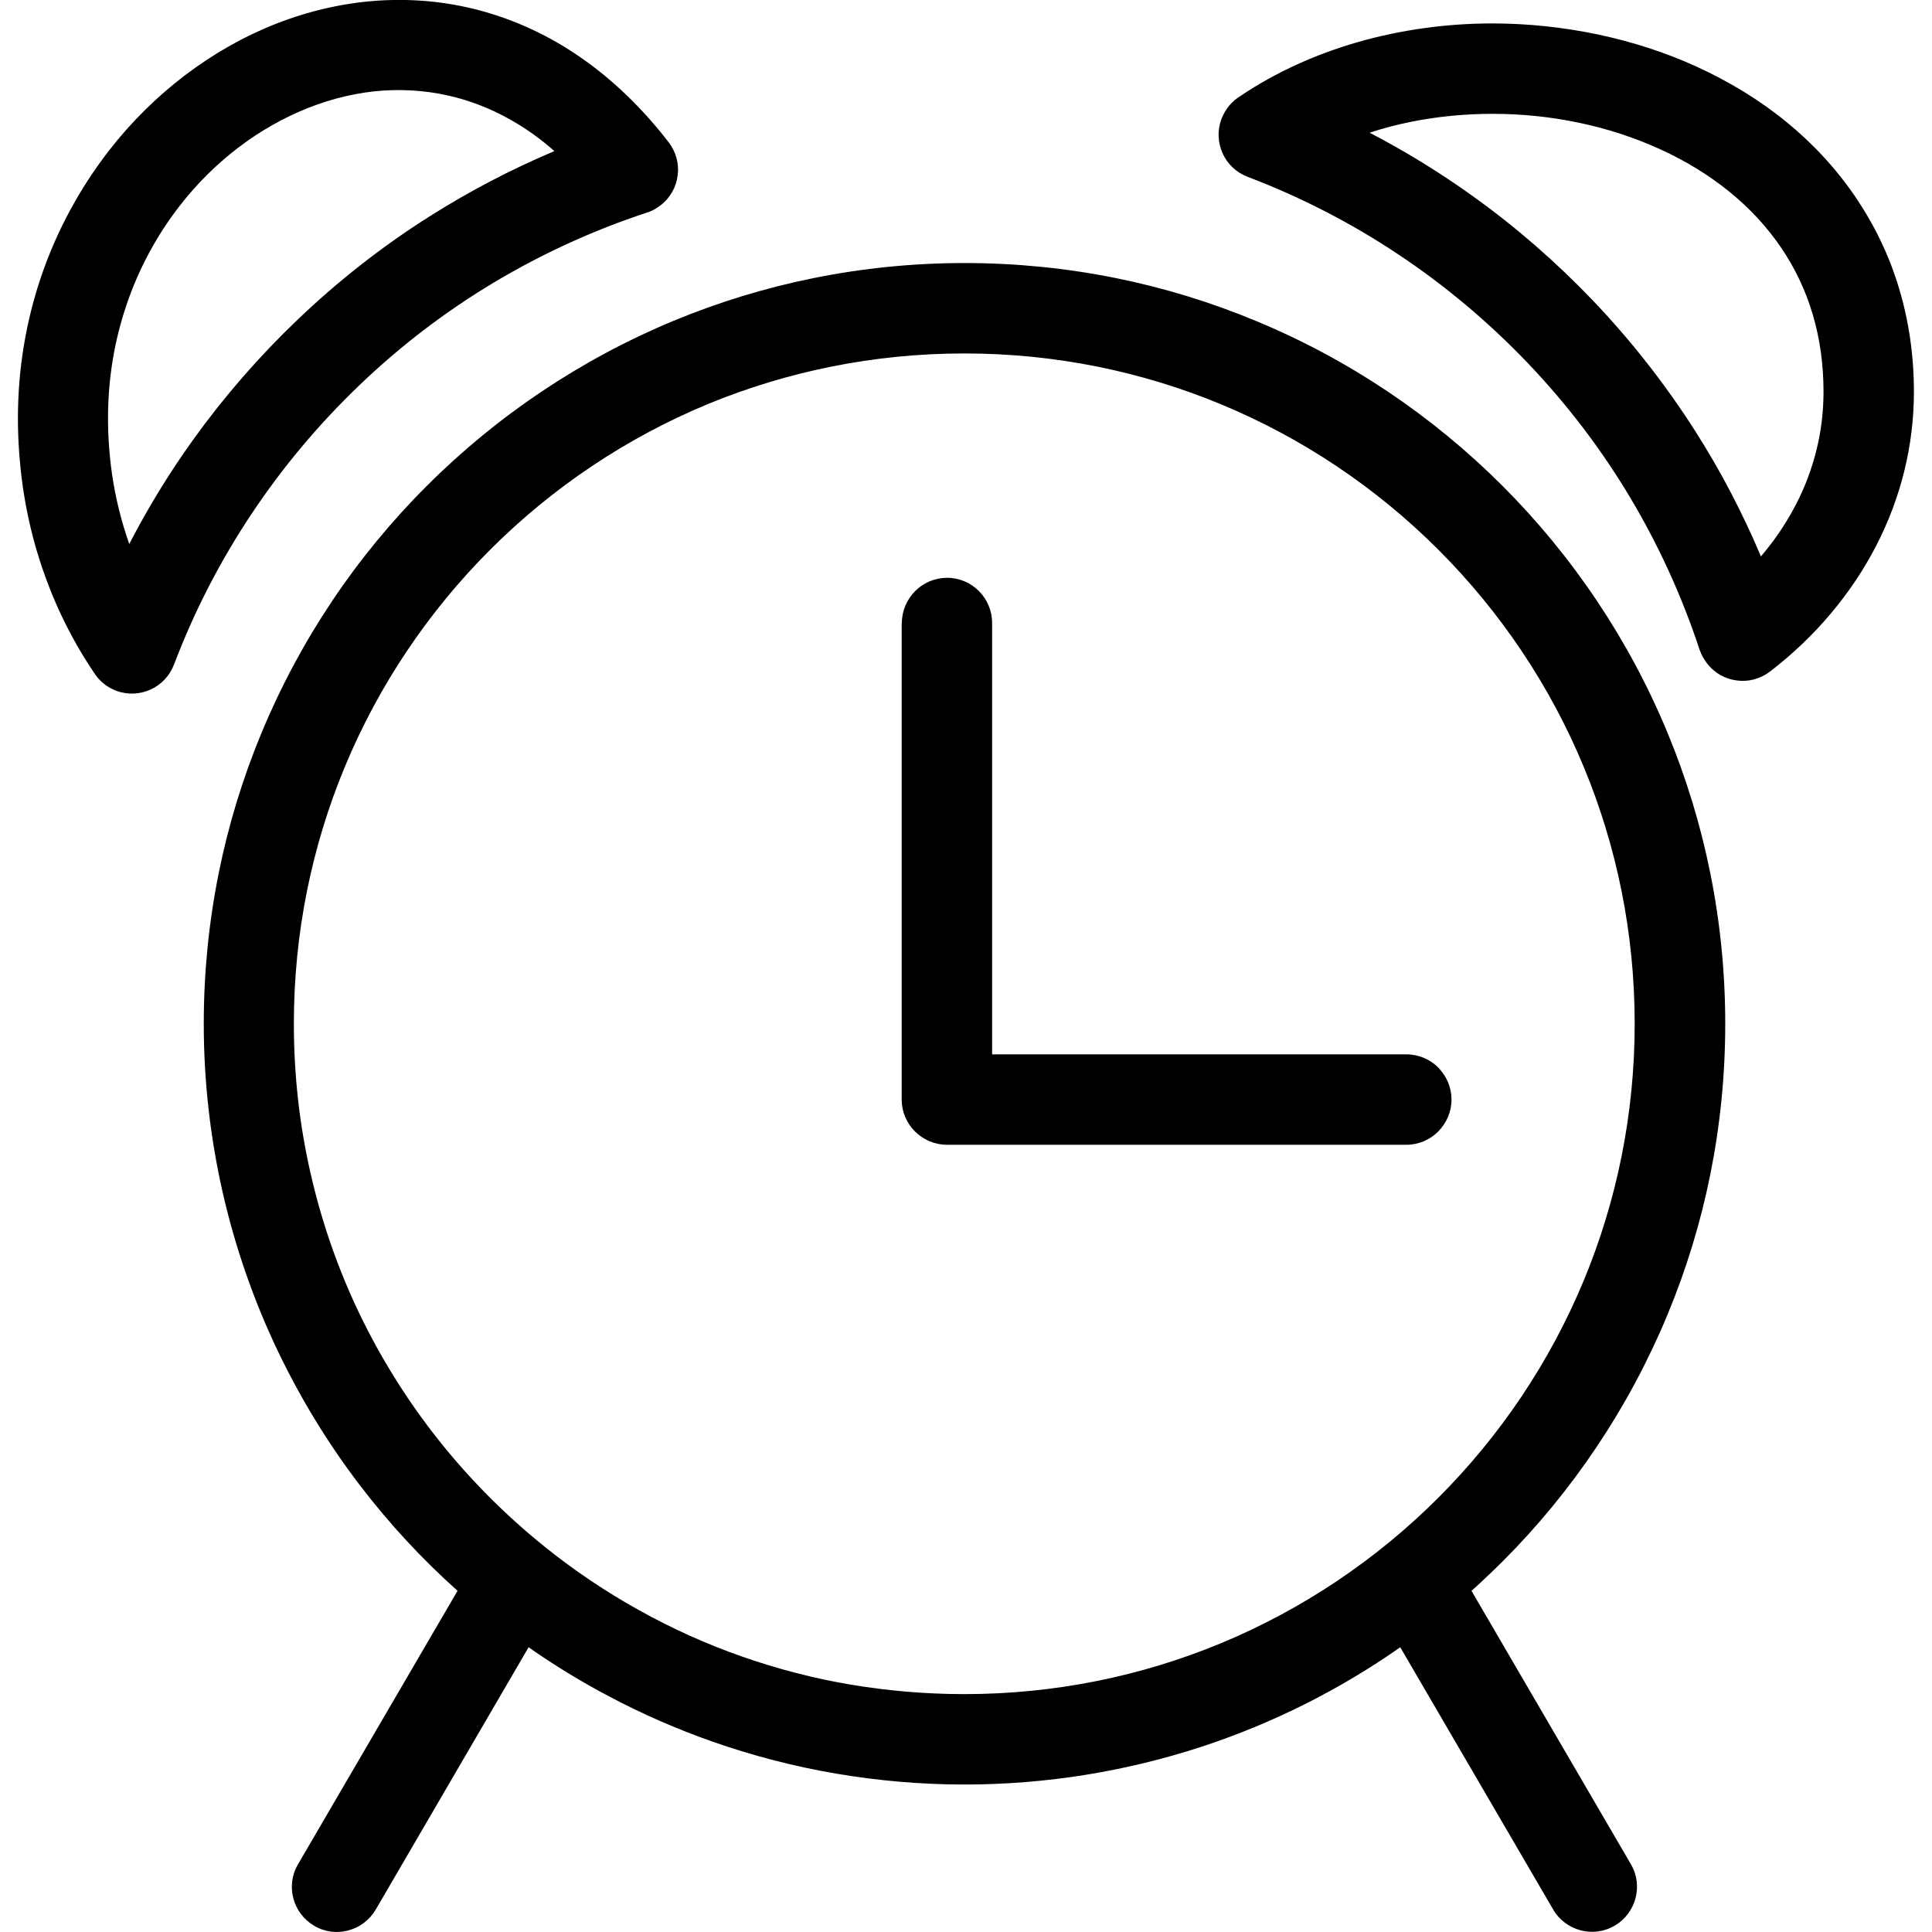
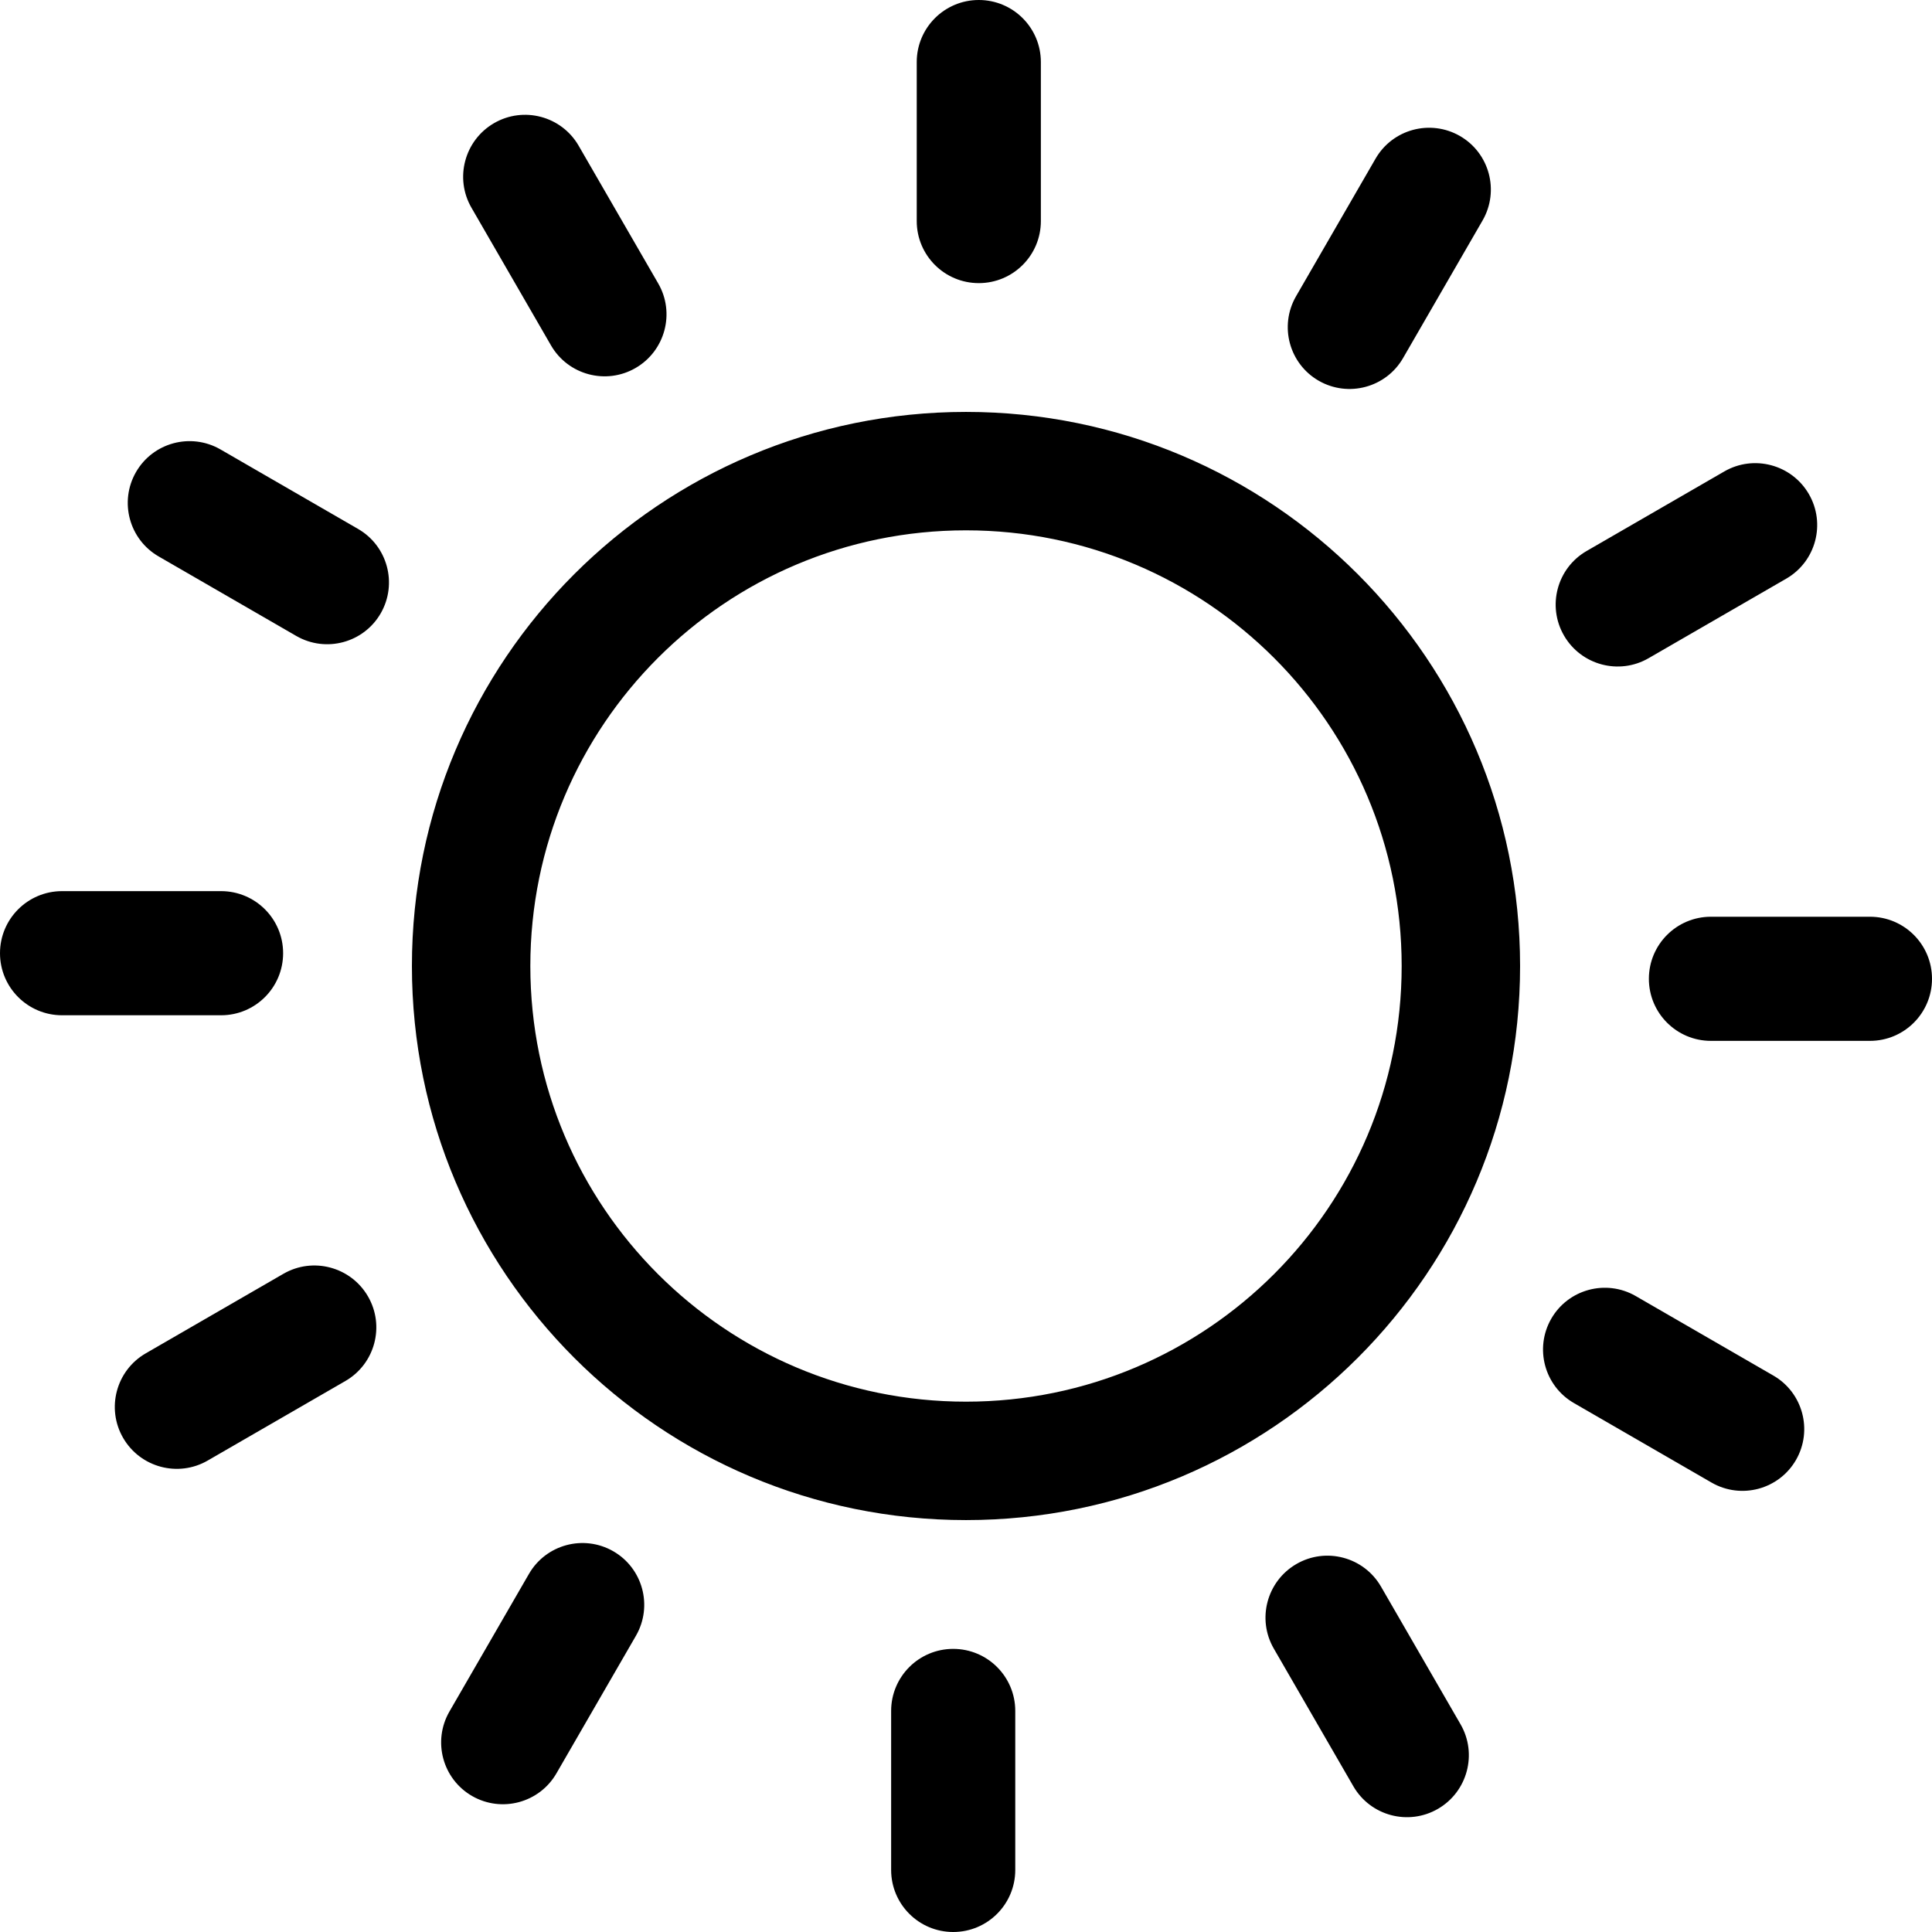
- <svg xmlns="http://www.w3.org/2000/svg" fill="#000000" width="800px" height="800px" viewBox="-1.14 0 122.88 122.88" version="1.1" id="Layer_1" style="enable-background:new 0 0 120.59 122.88" xml:space="preserve">
+ <svg xmlns="http://www.w3.org/2000/svg" fill="#000000" width="800px" height="800px" viewBox="0 0 240 240" version="1.1" id="Layer_1" style="enable-background:new 0 0 240 240" xml:space="preserve">
  <g>
-     <path d="M32.48,104.77l-9.72,16.68c-0.4,0.68-1.03,1.14-1.74,1.33c-0.71,0.19-1.49,0.11-2.17-0.29c-0.68-0.4-1.14-1.03-1.33-1.74 c-0.19-0.71-0.11-1.49,0.29-2.17l10.15-17.4c-2.27-2.03-4.35-4.28-6.2-6.7c-2.01-2.63-3.75-5.47-5.2-8.49 c-1.54-3.21-2.73-6.61-3.54-10.16c-0.78-3.45-1.2-7.04-1.2-10.71c0-6.55,1.3-12.79,3.67-18.5c2.46-5.93,6.05-11.26,10.51-15.71 c4.46-4.46,9.79-8.05,15.71-10.51c5.7-2.36,11.95-3.67,18.5-3.67c6.55,0,12.8,1.3,18.5,3.67c5.93,2.45,11.26,6.05,15.71,10.5 c4.46,4.46,8.05,9.79,10.5,15.71c2.36,5.7,3.67,11.95,3.67,18.5c0,6.55-1.3,12.8-3.67,18.5c-2.46,5.93-6.05,11.26-10.5,15.71 c-0.39,0.39-0.82,0.8-1.28,1.23c-0.22,0.21-0.45,0.42-0.69,0.63l10.14,17.39c0.4,0.68,0.48,1.46,0.29,2.17 c-0.19,0.71-0.65,1.35-1.33,1.74c-0.68,0.4-1.46,0.48-2.17,0.29c-0.71-0.19-1.35-0.65-1.74-1.33l-9.72-16.67 c-3.84,2.69-8.1,4.84-12.65,6.33c-4.75,1.55-9.81,2.4-15.07,2.4c-2.76,0-5.48-0.24-8.14-0.69c-2.71-0.46-5.35-1.15-7.89-2.04 c-2.27-0.8-4.45-1.75-6.54-2.86C35.84,106.97,34.12,105.92,32.48,104.77L32.48,104.77z M56.22,39.63c0-0.79,0.32-1.5,0.84-2.03 l0.01-0.01c0.52-0.52,1.24-0.84,2.02-0.84c0.79,0,1.51,0.32,2.03,0.84l0,0c0.52,0.52,0.84,1.24,0.84,2.03v27.44h26.35 c0.79,0,1.51,0.32,2.03,0.84c0.02,0.02,0.04,0.05,0.06,0.07c0.48,0.52,0.78,1.21,0.78,1.96c0,0.79-0.32,1.5-0.84,2.03l-0.01,0.01 c-0.52,0.52-1.24,0.84-2.02,0.84H59.09c-0.79,0-1.5-0.32-2.03-0.84l-0.01-0.01c-0.52-0.52-0.84-1.24-0.84-2.02V39.63L56.22,39.63z M90.35,34.97c-3.94-3.94-8.63-7.1-13.84-9.26c-5.02-2.08-10.53-3.23-16.31-3.23S48.9,23.63,43.88,25.7 c-5.21,2.16-9.91,5.33-13.84,9.26c-3.94,3.94-7.1,8.63-9.26,13.84c-2.08,5.02-3.23,10.53-3.23,16.31c0,3.26,0.36,6.43,1.05,9.46 c0.71,3.13,1.75,6.12,3.1,8.94c1.38,2.87,3.07,5.58,5.04,8.06c1.98,2.5,4.24,4.77,6.72,6.77l0.06,0.05 c1.87,1.5,3.87,2.85,5.98,4.02c2.08,1.16,4.27,2.15,6.55,2.95c2.23,0.78,4.55,1.39,6.94,1.79c2.33,0.39,4.74,0.6,7.2,0.6 c5.78,0,11.29-1.15,16.31-3.23c5.21-2.16,9.91-5.33,13.84-9.26c3.94-3.94,7.1-8.63,9.26-13.84c2.08-5.02,3.23-10.53,3.23-16.31 s-1.15-11.29-3.23-16.31C97.45,43.6,94.28,38.9,90.35,34.97L90.35,34.97z M120.59,24.92c0,1.72-0.21,3.4-0.61,5.03 c-0.41,1.67-1.02,3.27-1.8,4.78c-0.79,1.53-1.76,2.97-2.89,4.31c-1.13,1.34-2.42,2.57-3.85,3.67c-0.63,0.48-1.39,0.67-2.11,0.57 c-0.73-0.09-1.42-0.46-1.9-1.09c-0.1-0.13-0.19-0.27-0.27-0.41c-0.07-0.13-0.13-0.27-0.18-0.4l-0.02-0.05 c-1.13-3.43-2.63-6.7-4.45-9.74c-1.85-3.09-4.04-5.95-6.52-8.54c-2.48-2.59-5.24-4.91-8.24-6.9c-2.96-1.97-6.16-3.62-9.53-4.9 c-0.74-0.28-1.3-0.83-1.6-1.5c-0.3-0.67-0.35-1.45-0.07-2.19c0.12-0.31,0.29-0.6,0.49-0.84c0.21-0.25,0.47-0.47,0.74-0.63 l0.01-0.01c2.26-1.51,4.78-2.64,7.42-3.4c2.76-0.79,5.67-1.19,8.57-1.19c2.24,0,4.5,0.24,6.7,0.7c2.18,0.46,4.29,1.14,6.27,2.04 c2.08,0.95,4.03,2.13,5.76,3.55c1.66,1.36,3.14,2.95,4.37,4.76c1.19,1.76,2.14,3.7,2.77,5.82 C120.26,20.4,120.59,22.58,120.59,24.92L120.59,24.92z M113.08,32.1c0.58-1.11,1.02-2.29,1.32-3.51c0.29-1.18,0.44-2.41,0.44-3.68 c0-1.77-0.24-3.4-0.68-4.89c-0.46-1.57-1.15-2.99-2.01-4.26c-0.91-1.34-2.02-2.53-3.29-3.56c-1.33-1.08-2.84-2-4.46-2.73 c-1.61-0.73-3.33-1.29-5.1-1.66c-1.79-0.38-3.65-0.57-5.51-0.57c-1.77,0-3.51,0.17-5.2,0.51c-0.89,0.18-1.77,0.41-2.62,0.69 c2.29,1.19,4.48,2.54,6.57,4.04c2.74,1.96,5.28,4.18,7.6,6.6c2.45,2.56,4.64,5.36,6.55,8.35c1.6,2.51,2.99,5.17,4.17,7.96 c0.27-0.32,0.53-0.65,0.78-0.98C112.18,33.68,112.66,32.91,113.08,32.1L113.08,32.1z M40.01,13.52c-3.43,1.13-6.7,2.63-9.74,4.45 c-3.09,1.85-5.95,4.04-8.54,6.52c-2.59,2.48-4.91,5.24-6.9,8.24c-1.97,2.96-3.62,6.16-4.9,9.53c-0.28,0.74-0.83,1.3-1.5,1.6 c-0.67,0.3-1.45,0.35-2.19,0.07c-0.31-0.12-0.59-0.28-0.83-0.49c-0.24-0.2-0.44-0.44-0.6-0.7c-0.77-1.14-1.46-2.36-2.06-3.63 c-0.6-1.27-1.1-2.59-1.51-3.94c-0.41-1.36-0.72-2.77-0.93-4.22C0.11,29.52,0,28.07,0,26.6c0-3.19,0.53-6.22,1.48-9.02 c1.01-2.96,2.49-5.65,4.31-8c1.42-1.83,3.05-3.43,4.82-4.78c1.79-1.36,3.73-2.47,5.76-3.27c2.1-0.83,4.3-1.34,6.53-1.49 c2.16-0.14,4.34,0.05,6.5,0.63c2.23,0.6,4.42,1.6,6.5,3.06c1.95,1.37,3.8,3.13,5.49,5.32c0.48,0.63,0.67,1.39,0.57,2.11 c-0.09,0.73-0.46,1.42-1.09,1.9c-0.13,0.1-0.27,0.19-0.41,0.27c-0.13,0.07-0.27,0.13-0.4,0.18L40.01,13.52L40.01,13.52z M17.78,20.34c2.56-2.45,5.36-4.65,8.36-6.55c2.52-1.6,5.19-3,7.98-4.18c-0.77-0.68-1.56-1.26-2.37-1.75 c-1.24-0.75-2.53-1.3-3.84-1.65c-1.54-0.41-3.11-0.55-4.67-0.45c-1.62,0.11-3.22,0.49-4.77,1.1c-1.56,0.62-3.05,1.46-4.43,2.51 c-1.38,1.05-2.65,2.3-3.75,3.72c-1.43,1.84-2.6,3.97-3.39,6.32c-0.75,2.21-1.17,4.63-1.17,7.18c0,1.21,0.09,2.39,0.25,3.53 c0.17,1.17,0.42,2.3,0.75,3.4c0.11,0.37,0.23,0.73,0.35,1.08c1.2-2.32,2.56-4.54,4.07-6.64C13.12,25.22,15.34,22.67,17.78,20.34 L17.78,20.34z" />
+     <path d="M58.57,25.81c-2.13-3.67-0.87-8.38,2.8-10.51c3.67-2.13,8.38-0.88,10.51,2.8l9.88,17.1c2.13,3.67,0.87,8.38-2.8,10.51 c-3.67,2.13-8.38,0.88-10.51-2.8L58.57,25.81L58.57,25.81z M120,51.17c19.01,0,36.21,7.7,48.67,20.16 C181.12,83.79,188.83,101,188.83,120c0,19.01-7.7,36.21-20.16,48.67c-12.46,12.46-29.66,20.16-48.67,20.16 c-19.01,0-36.21-7.7-48.67-20.16C58.88,156.21,51.17,139.01,51.17,120c0-19.01,7.7-36.21,20.16-48.67 C83.79,58.88,101,51.17,120,51.17L120,51.17z M158.27,81.73c-9.79-9.79-23.32-15.85-38.27-15.85c-14.95,0-28.48,6.06-38.27,15.85 c-9.79,9.79-15.85,23.32-15.85,38.27c0,14.95,6.06,28.48,15.85,38.27c9.79,9.79,23.32,15.85,38.27,15.85 c14.95,0,28.48-6.06,38.27-15.85c9.79-9.79,15.85-23.32,15.85-38.27C174.12,105.05,168.06,91.52,158.27,81.73L158.27,81.73z M113.88,7.71c0-4.26,3.45-7.71,7.71-7.71c4.26,0,7.71,3.45,7.71,7.71v19.75c0,4.26-3.45,7.71-7.71,7.71 c-4.26,0-7.71-3.45-7.71-7.71V7.71L113.88,7.71z M170.87,19.72c2.11-3.67,6.8-4.94,10.48-2.83c3.67,2.11,4.94,6.8,2.83,10.48 l-9.88,17.1c-2.11,3.67-6.8,4.94-10.48,2.83c-3.67-2.11-4.94-6.8-2.83-10.48L170.87,19.72L170.87,19.72z M214.19,58.57 c3.67-2.13,8.38-0.87,10.51,2.8c2.13,3.67,0.88,8.38-2.8,10.51l-17.1,9.88c-3.67,2.13-8.38,0.87-10.51-2.8 c-2.13-3.67-0.88-8.38,2.8-10.51L214.19,58.57L214.19,58.57z M232.29,113.88c4.26,0,7.71,3.45,7.71,7.71 c0,4.26-3.45,7.71-7.71,7.71h-19.75c-4.26,0-7.71-3.45-7.71-7.71c0-4.26,3.45-7.71,7.71-7.71H232.29L232.29,113.88z M220.28,170.87 c3.67,2.11,4.94,6.8,2.83,10.48c-2.11,3.67-6.8,4.94-10.48,2.83l-17.1-9.88c-3.67-2.11-4.94-6.8-2.83-10.48 c2.11-3.67,6.8-4.94,10.48-2.83L220.28,170.87L220.28,170.87z M181.43,214.19c2.13,3.67,0.87,8.38-2.8,10.51 c-3.67,2.13-8.38,0.88-10.51-2.8l-9.88-17.1c-2.13-3.67-0.87-8.38,2.8-10.51c3.67-2.13,8.38-0.88,10.51,2.8L181.43,214.19 L181.43,214.19z M126.12,232.29c0,4.26-3.45,7.71-7.71,7.71c-4.26,0-7.71-3.45-7.71-7.71v-19.75c0-4.26,3.45-7.71,7.71-7.71 c4.26,0,7.71,3.45,7.71,7.71V232.29L126.12,232.29z M69.13,220.28c-2.11,3.67-6.8,4.94-10.48,2.83c-3.67-2.11-4.94-6.8-2.83-10.48 l9.88-17.1c2.11-3.67,6.8-4.94,10.48-2.83c3.67,2.11,4.94,6.8,2.83,10.48L69.13,220.28L69.13,220.28z M25.81,181.43 c-3.67,2.13-8.38,0.87-10.51-2.8c-2.13-3.67-0.88-8.38,2.8-10.51l17.1-9.88c3.67-2.13,8.38-0.87,10.51,2.8 c2.13,3.67,0.88,8.38-2.8,10.51L25.81,181.43L25.81,181.43z M7.71,126.12c-4.26,0-7.71-3.45-7.71-7.71c0-4.26,3.45-7.71,7.71-7.71 h19.75c4.26,0,7.71,3.45,7.71,7.71c0,4.26-3.45,7.71-7.71,7.71H7.71L7.71,126.12z M19.72,69.13c-3.67-2.11-4.94-6.8-2.83-10.48 c2.11-3.67,6.8-4.94,10.48-2.83l17.1,9.88c3.67,2.11,4.94,6.8,2.83,10.48c-2.11,3.67-6.8,4.94-10.48,2.83L19.72,69.13L19.72,69.13z" />
  </g>
</svg>
